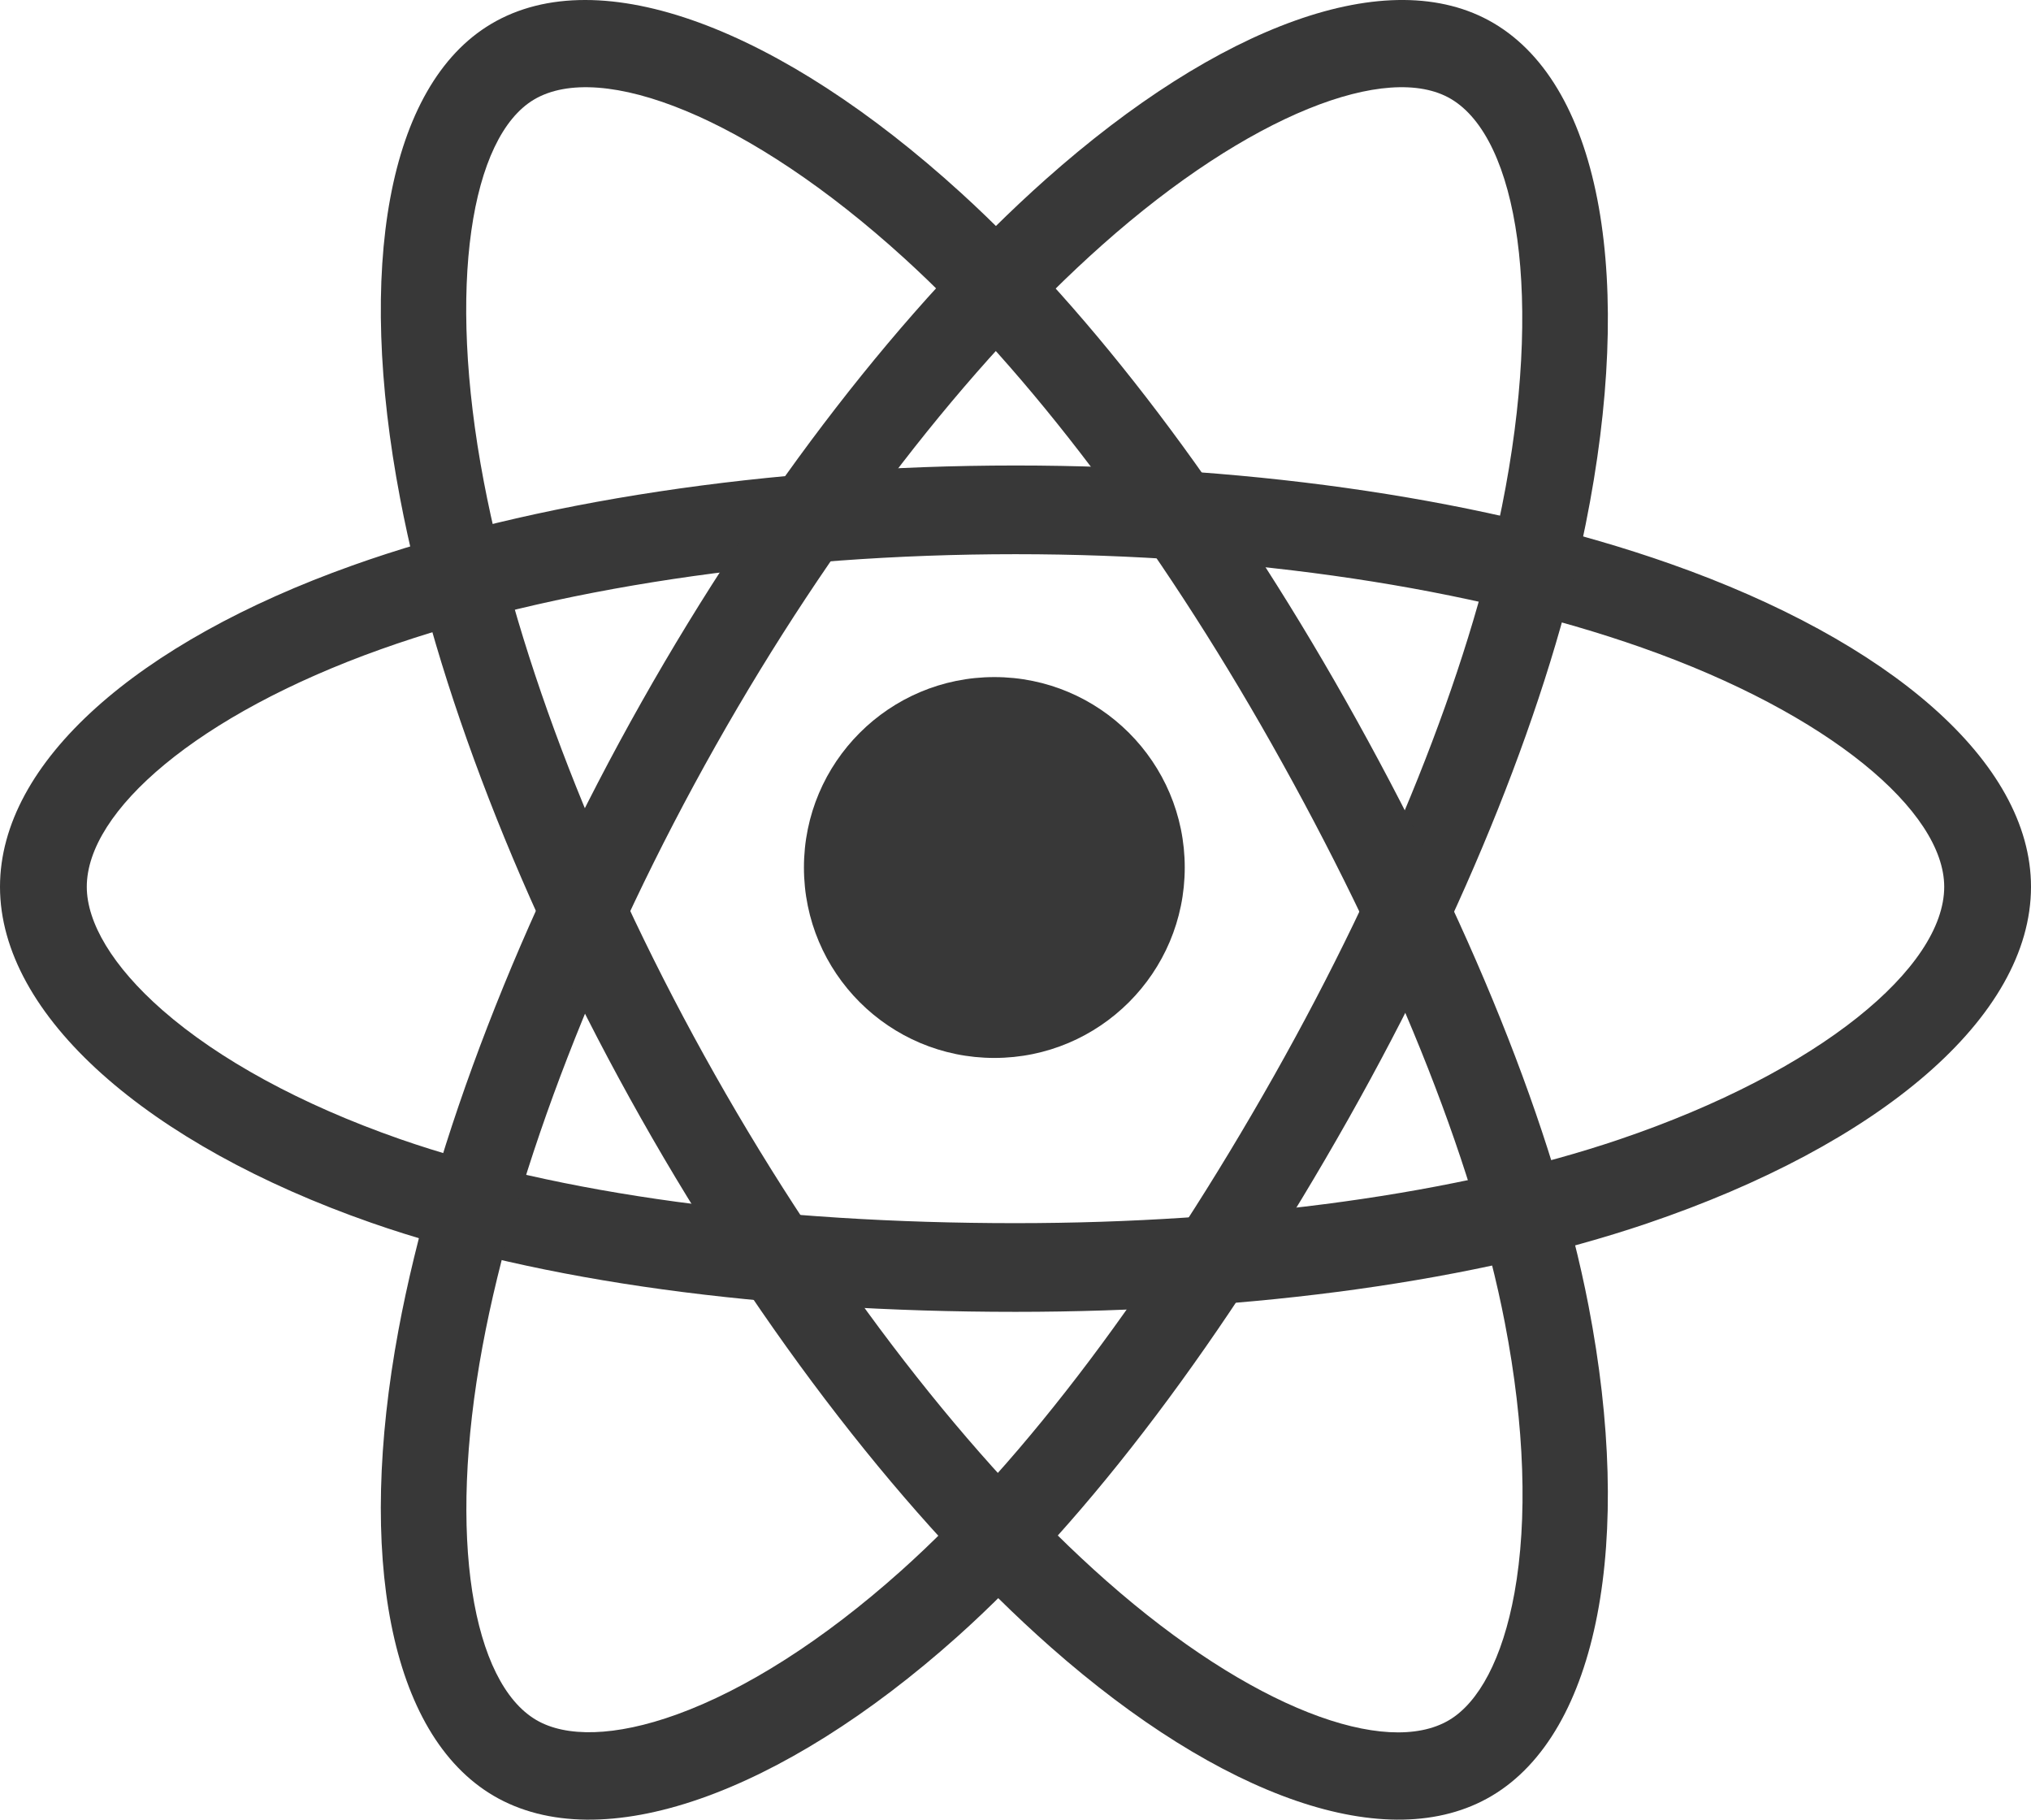
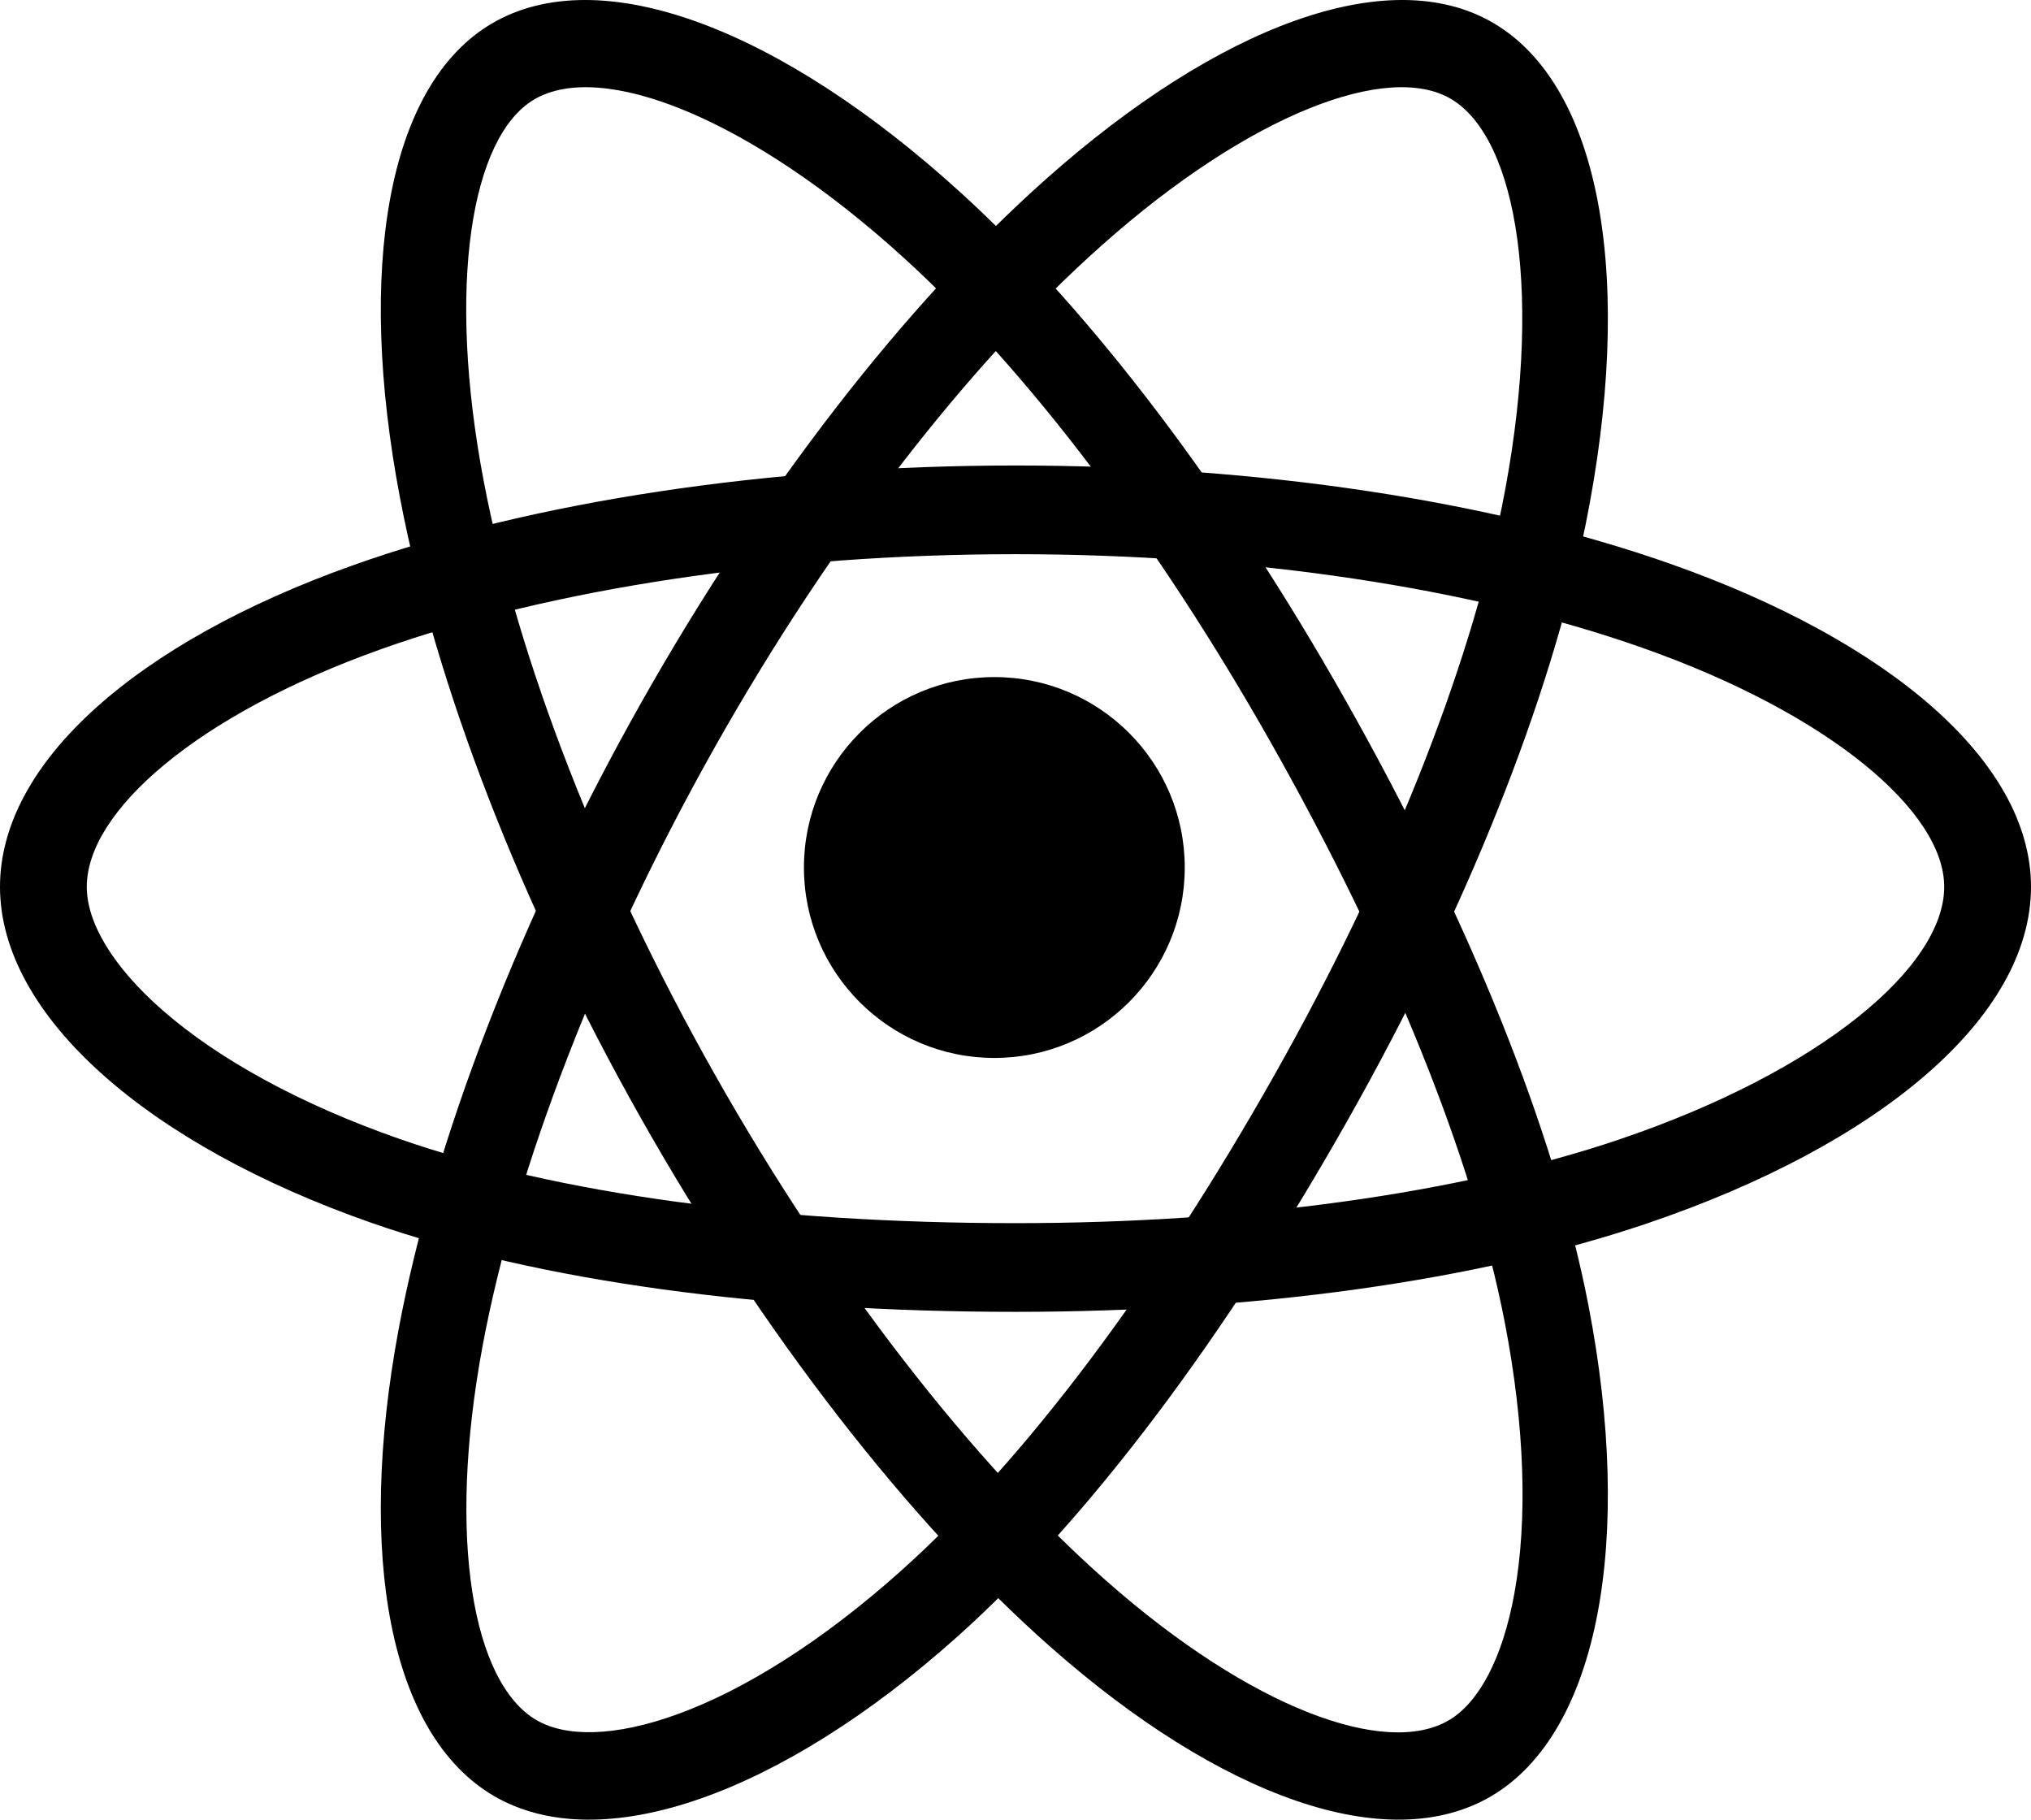
- <svg xmlns="http://www.w3.org/2000/svg" width="48px" height="43px" viewBox="0 0 48 43" version="1.1">
-   <defs />
-   <g id="Page-1" stroke="none" stroke-width="1" fill="none" fill-rule="evenodd">
-     <g id="react-logo" fill-rule="nonzero" fill="#383838">
-       <circle id="Oval" cx="23.5" cy="20.5" r="4.5" />
-       <path d="M24,13.096 C29.538,13.096 34.799,13.894 38.798,15.302 C43.24,16.865 45.949,19.176 45.949,20.956 C45.949,22.853 43.023,25.315 38.272,26.925 C34.49,28.206 29.429,28.904 24,28.904 C18.297,28.904 13.179,28.219 9.44,26.913 C7.1,26.095 5.167,25.032 3.842,23.873 C2.652,22.831 2.051,21.796 2.051,20.956 C2.051,19.17 4.656,16.891 9.002,15.342 C13.004,13.916 18.393,13.096 24,13.096 L24,13.096 Z M24,11 C18.175,11 12.56,11.854 8.327,13.363 C3.245,15.174 0,18.012 0,20.956 C0,23.997 3.484,27.047 8.777,28.896 C12.756,30.287 18.089,31 24,31 C29.634,31 34.907,30.272 38.917,28.914 C44.42,27.051 48,24.038 48,20.956 C48,18.001 44.65,15.144 39.466,13.32 C35.238,11.832 29.754,11 24,11 L24,11 Z" id="Shape" />
-       <path d="M16.914,17.621 C19.641,12.788 22.899,8.59 26.044,5.793 C29.537,2.687 32.802,1.46 34.29,2.337 C35.874,3.271 36.49,7.036 35.495,11.974 C34.702,15.906 32.793,20.665 30.12,25.403 C27.311,30.379 24.219,34.508 21.286,37.127 C19.451,38.767 17.611,39.931 15.99,40.516 C14.533,41.042 13.372,41.057 12.671,40.643 C11.178,39.764 10.558,36.368 11.404,31.813 C12.183,27.62 14.153,22.513 16.914,17.621 L16.914,17.621 Z M15.163,16.589 C12.294,21.672 10.243,26.992 9.418,31.428 C8.429,36.754 9.202,40.983 11.661,42.433 C14.202,43.93 18.465,42.391 22.617,38.683 C25.738,35.895 28.96,31.593 31.871,26.435 C34.645,21.519 36.634,16.559 37.475,12.391 C38.628,6.672 37.874,2.064 35.3,0.547 C32.831,-0.907 28.794,0.609 24.717,4.235 C21.392,7.192 17.996,11.568 15.163,16.589 L15.163,16.589 Z" id="Shape" />
-       <path d="M16.89,25.384 C14.161,20.553 12.234,15.569 11.435,11.385 C10.548,6.738 11.138,3.233 12.62,2.353 C14.199,1.416 17.691,2.752 21.371,6.102 C24.301,8.768 27.375,12.838 30.05,17.574 C32.86,22.549 34.811,27.352 35.565,31.258 C36.038,33.704 36.105,35.915 35.792,37.644 C35.511,39.198 34.946,40.233 34.247,40.648 C32.759,41.531 29.579,40.383 26.148,37.357 C22.99,34.571 19.652,30.275 16.89,25.384 L16.89,25.384 Z M15.145,26.419 C18.014,31.501 21.492,35.977 24.833,38.924 C28.844,42.462 32.806,43.891 35.257,42.437 C37.789,40.934 38.611,36.388 37.543,30.857 C36.74,26.7 34.707,21.695 31.795,16.538 C29.019,11.624 25.816,7.383 22.71,4.556 C18.447,0.676 14.175,-0.958 11.61,0.564 C9.15,2.024 8.421,6.358 9.457,11.782 C10.301,16.205 12.31,21.4 15.145,26.419 L15.145,26.419 Z" id="Shape" />
-     </g>
+ <svg xmlns="http://www.w3.org/2000/svg" width="48" height="43">
+   <g fill="#000">
+     <circle cx="23.5" cy="20.5" r="4.5" />
+     <path d="M24 13.096c5.538 0 10.799.798 14.798 2.206 4.442 1.563 7.151 3.874 7.151 5.654 0 1.897-2.926 4.36-7.677 5.969-3.782 1.28-8.843 1.979-14.272 1.979-5.703 0-10.821-.685-14.56-1.991-2.34-.818-4.273-1.88-5.598-3.04-1.19-1.042-1.791-2.077-1.791-2.917 0-1.786 2.605-4.065 6.951-5.614 4.002-1.426 9.391-2.246 14.998-2.246zM24 11c-5.825 0-11.44.854-15.673 2.363C3.245 15.173 0 18.013 0 20.956c0 3.041 3.484 6.091 8.777 7.94C12.756 30.286 18.09 31 24 31c5.634 0 10.907-.728 14.917-2.086C44.42 27.051 48 24.038 48 20.956c0-2.955-3.35-5.812-8.534-7.636C35.238 11.832 29.754 11 24 11z" />
+     <path d="M16.914 17.62c2.727-4.832 5.985-9.03 9.13-11.827 3.493-3.106 6.758-4.333 8.246-3.456 1.584.934 2.2 4.7 1.205 9.637-.793 3.932-2.702 8.691-5.375 13.429-2.809 4.976-5.901 9.105-8.834 11.724-1.835 1.64-3.675 2.804-5.296 3.389-1.457.526-2.618.54-3.319.127-1.493-.88-2.113-4.275-1.267-8.83.78-4.193 2.749-9.3 5.51-14.192zm-1.751-1.031c-2.869 5.083-4.92 10.403-5.745 14.839-.99 5.326-.216 9.555 2.243 11.005 2.54 1.497 6.804-.042 10.956-3.75 3.12-2.788 6.343-7.09 9.254-12.248 2.774-4.916 4.763-9.876 5.604-14.044 1.153-5.72.399-10.327-2.175-11.844C32.83-.907 28.794.61 24.717 4.235c-3.325 2.957-6.72 7.333-9.554 12.354z" />
+     <path d="M16.89 25.384c-2.729-4.831-4.656-9.815-5.455-13.999-.887-4.647-.297-8.152 1.185-9.032 1.579-.937 5.07.399 8.75 3.749 2.93 2.666 6.005 6.736 8.68 11.472 2.81 4.975 4.761 9.778 5.515 13.684.473 2.446.54 4.657.227 6.386-.28 1.554-.846 2.589-1.545 3.004-1.488.883-4.668-.265-8.099-3.29-3.158-2.787-6.496-7.083-9.258-11.974zm-1.745 1.035c2.87 5.082 6.347 9.558 9.688 12.505 4.011 3.538 7.973 4.967 10.424 3.513 2.532-1.503 3.354-6.049 2.286-11.58-.803-4.157-2.836-9.162-5.748-14.319-2.776-4.914-5.98-9.155-9.085-11.982C18.447.676 14.175-.958 11.61.564 9.15 2.024 8.42 6.358 9.457 11.782c.844 4.423 2.853 9.618 5.688 14.637z" />
  </g>
</svg>
